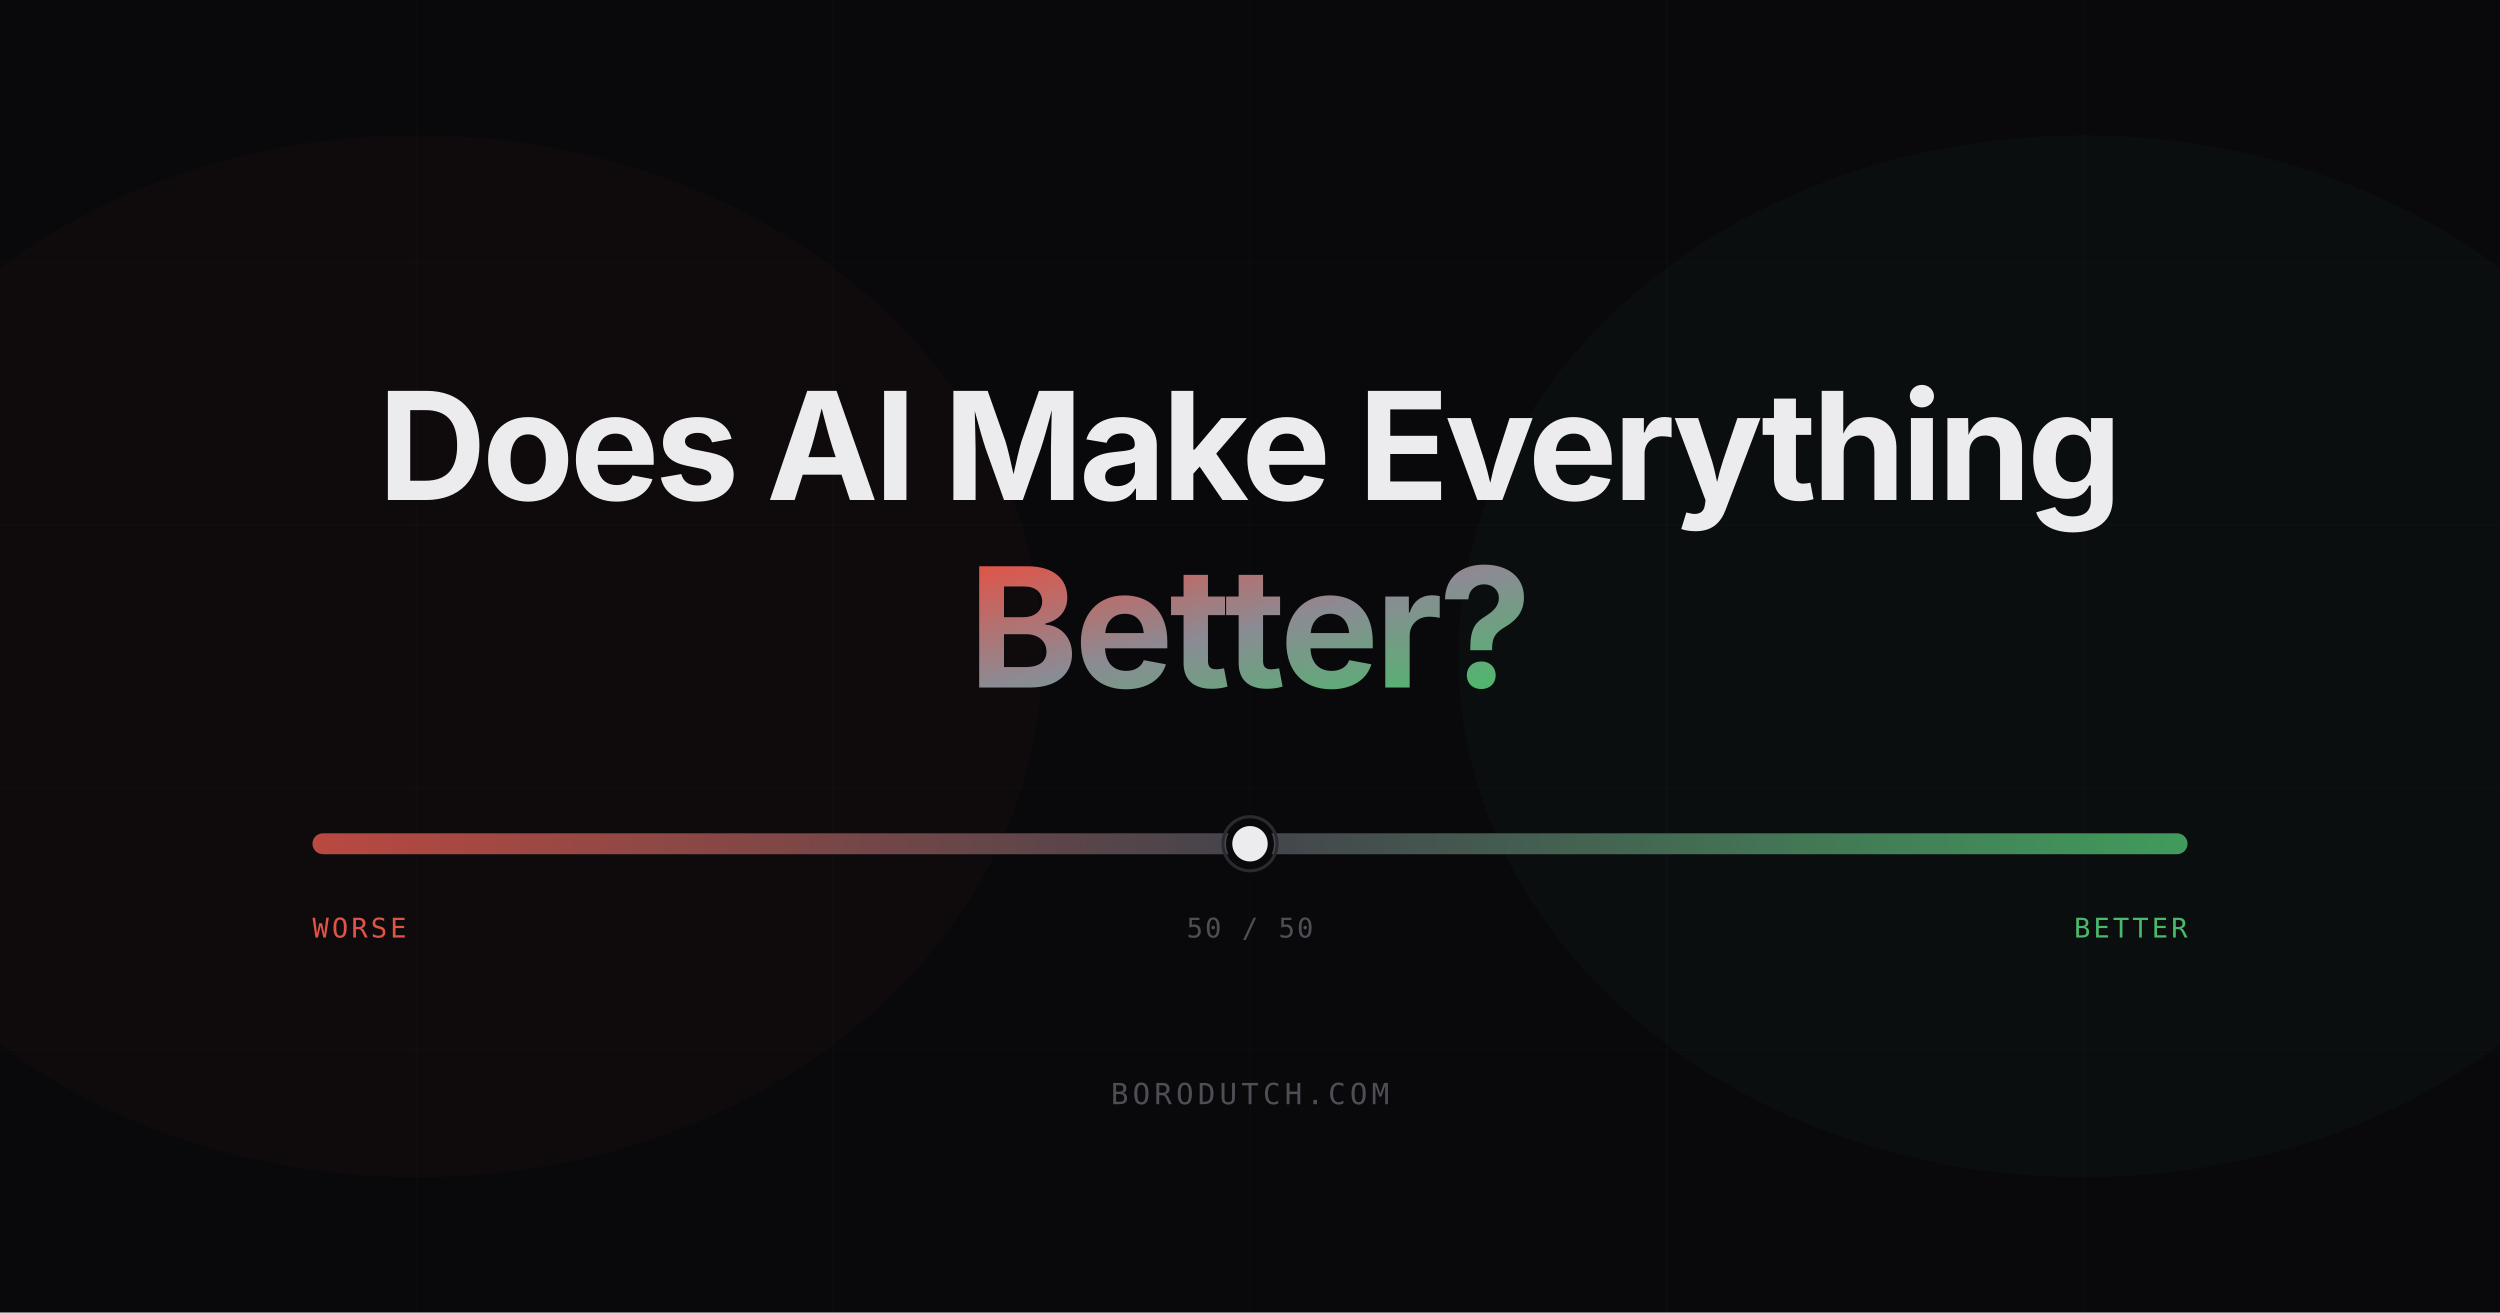
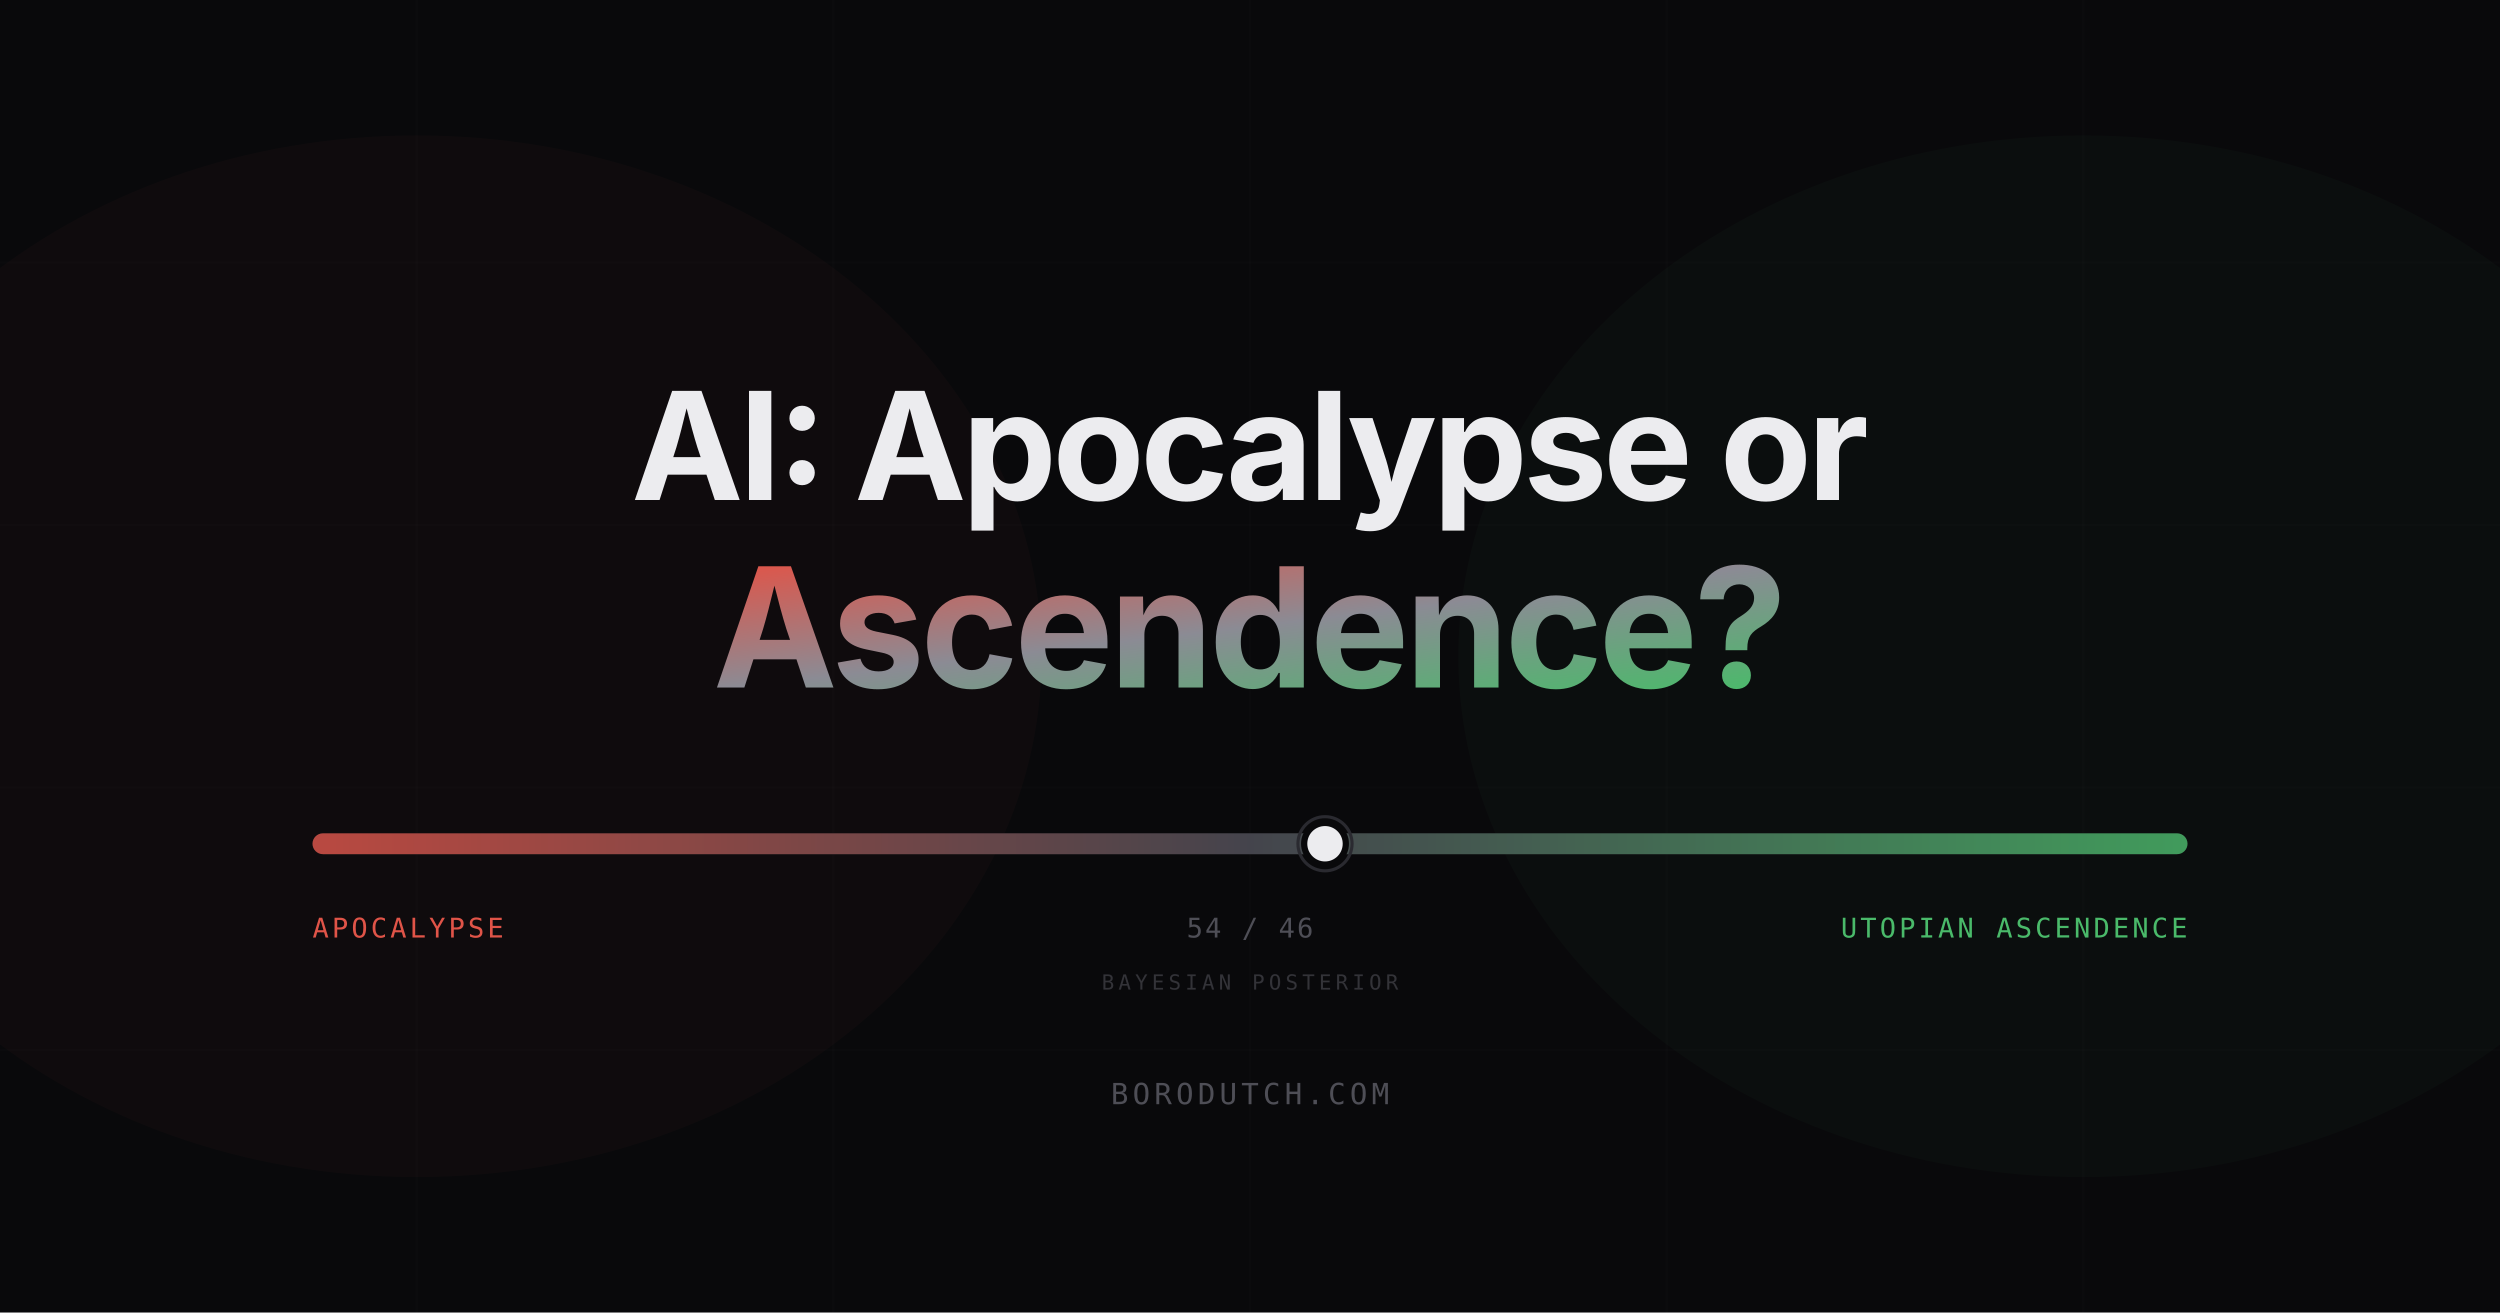
<svg xmlns="http://www.w3.org/2000/svg" width="1200" height="630" viewBox="0 0 1200 630">
  <defs>
    <linearGradient id="barGrad" x1="0" y1="0" x2="1" y2="0">
      <stop offset="0%" stop-color="#e05448" />
      <stop offset="50%" stop-color="#4e4e56" />
      <stop offset="100%" stop-color="#4aba6a" />
    </linearGradient>
    <linearGradient id="textGrad" x1="0" y1="0" x2="1" y2="1">
      <stop offset="0%" stop-color="#e05448" />
      <stop offset="50%" stop-color="#8b8b94" />
      <stop offset="100%" stop-color="#4aba6a" />
    </linearGradient>
    <linearGradient id="gridFade" x1="0" y1="0" x2="0" y2="1">
      <stop offset="0%" stop-color="white" stop-opacity="0.025" />
      <stop offset="100%" stop-color="white" stop-opacity="0" />
    </linearGradient>
  </defs>
  <rect width="1200" height="630" fill="#09090b" />
  <g opacity="0.4">
    <line x1="200" y1="0" x2="200" y2="630" stroke="white" stroke-opacity="0.02" stroke-width="1" />
    <line x1="400" y1="0" x2="400" y2="630" stroke="white" stroke-opacity="0.02" stroke-width="1" />
    <line x1="600" y1="0" x2="600" y2="630" stroke="white" stroke-opacity="0.02" stroke-width="1" />
    <line x1="800" y1="0" x2="800" y2="630" stroke="white" stroke-opacity="0.02" stroke-width="1" />
    <line x1="1000" y1="0" x2="1000" y2="630" stroke="white" stroke-opacity="0.02" stroke-width="1" />
    <line x1="0" y1="126" x2="1200" y2="126" stroke="white" stroke-opacity="0.02" stroke-width="1" />
    <line x1="0" y1="252" x2="1200" y2="252" stroke="white" stroke-opacity="0.02" stroke-width="1" />
    <line x1="0" y1="378" x2="1200" y2="378" stroke="white" stroke-opacity="0.02" stroke-width="1" />
    <line x1="0" y1="504" x2="1200" y2="504" stroke="white" stroke-opacity="0.02" stroke-width="1" />
  </g>
  <ellipse cx="200" cy="315" rx="300" ry="250" fill="#e05448" opacity="0.03" />
  <ellipse cx="1000" cy="315" rx="300" ry="250" fill="#4aba6a" opacity="0.03" />
-   <text x="600" y="240" text-anchor="middle" font-family="system-ui, -apple-system, sans-serif" font-weight="700" font-size="72" letter-spacing="-2" fill="#ececef">Does AI Make Everything</text>
-   <text x="600" y="330" text-anchor="middle" font-family="system-ui, -apple-system, sans-serif" font-weight="700" font-size="80" letter-spacing="-2" fill="url(#textGrad)">Better?</text>
+   <text x="600" y="240" text-anchor="middle" font-family="system-ui, -apple-system, sans-serif" font-weight="700" font-size="72" letter-spacing="-2" fill="#ececef">AI: Apocalypse or</text>
+   <text x="600" y="330" text-anchor="middle" font-family="system-ui, -apple-system, sans-serif" font-weight="700" font-size="80" letter-spacing="-2" fill="url(#textGrad)">Ascendence?</text>
  <rect x="150" y="400" width="900" height="10" rx="5" fill="#1e1e22" />
  <rect x="150" y="400" width="900" height="10" rx="5" fill="url(#barGrad)" opacity="0.8" />
-   <circle cx="600" cy="405" r="10" fill="#ececef" stroke="#09090b" stroke-width="3" />
-   <circle cx="600" cy="405" r="13" fill="none" stroke="#2a2a30" stroke-width="1.5" />
-   <text x="150" y="450" font-family="monospace" font-size="13" letter-spacing="1.5" fill="#e05448" text-transform="uppercase">WORSE</text>
-   <text x="600" y="450" text-anchor="middle" font-family="monospace" font-size="13" letter-spacing="1" fill="#4e4e56">50 / 50</text>
-   <text x="1050" y="450" text-anchor="end" font-family="monospace" font-size="13" letter-spacing="1.5" fill="#4aba6a">BETTER</text>
+   <circle cx="636" cy="405" r="10" fill="#ececef" stroke="#09090b" stroke-width="3" />
+   <circle cx="636" cy="405" r="13" fill="none" stroke="#2a2a30" stroke-width="1.5" />
+   <text x="150" y="450" font-family="monospace" font-size="13" letter-spacing="1.5" fill="#e05448" text-transform="uppercase">APOCALYPSE</text>
+   <text x="600" y="450" text-anchor="middle" font-family="monospace" font-size="13" letter-spacing="1" fill="#4e4e56">54 / 46</text>
+   <text x="600" y="475" text-anchor="middle" font-family="monospace" font-size="10" letter-spacing="2" fill="#4e4e56" opacity="0.6">BAYESIAN POSTERIOR</text>
+   <text x="1050" y="450" text-anchor="end" font-family="monospace" font-size="13" letter-spacing="1.5" fill="#4aba6a">UTOPIAN ASCENDENCE</text>
  <text x="600" y="530" text-anchor="middle" font-family="monospace" font-size="14" letter-spacing="2" fill="#4e4e56">BORODUTCH.COM</text>
</svg>
